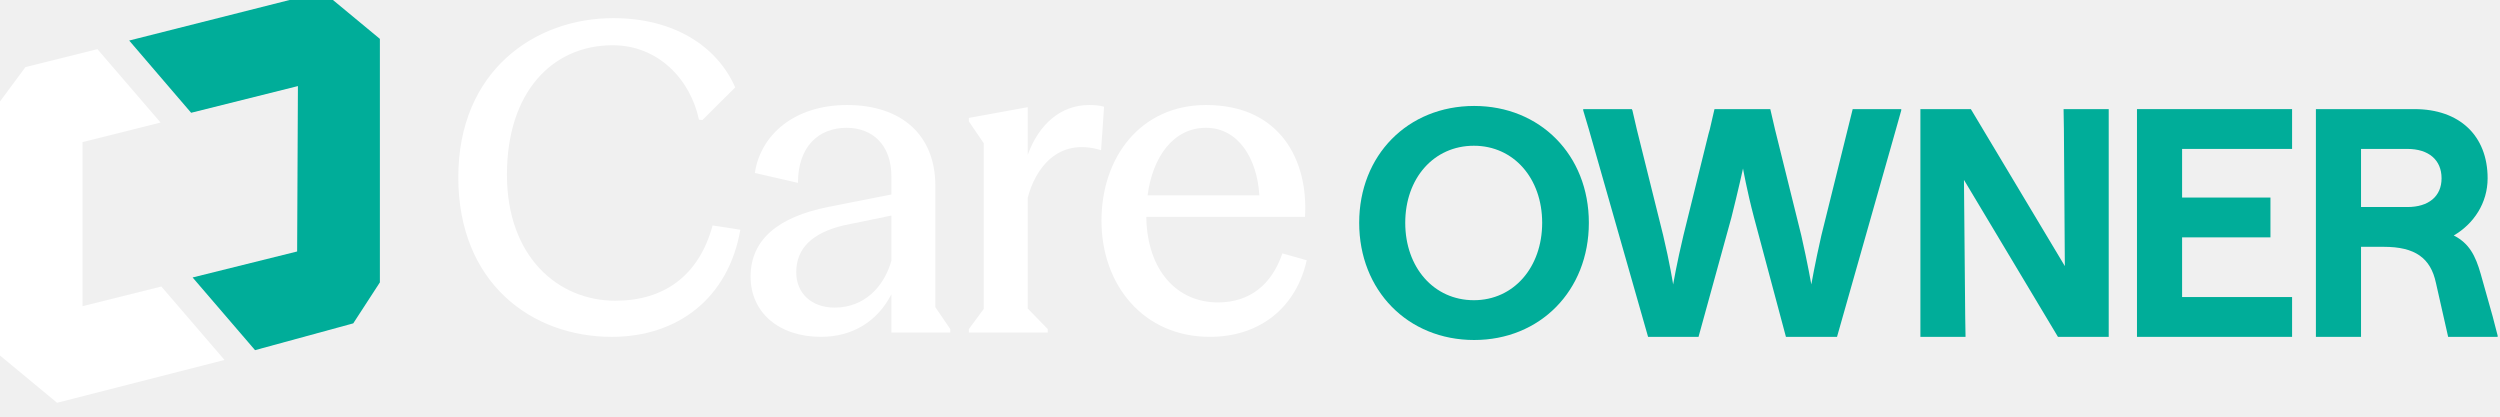
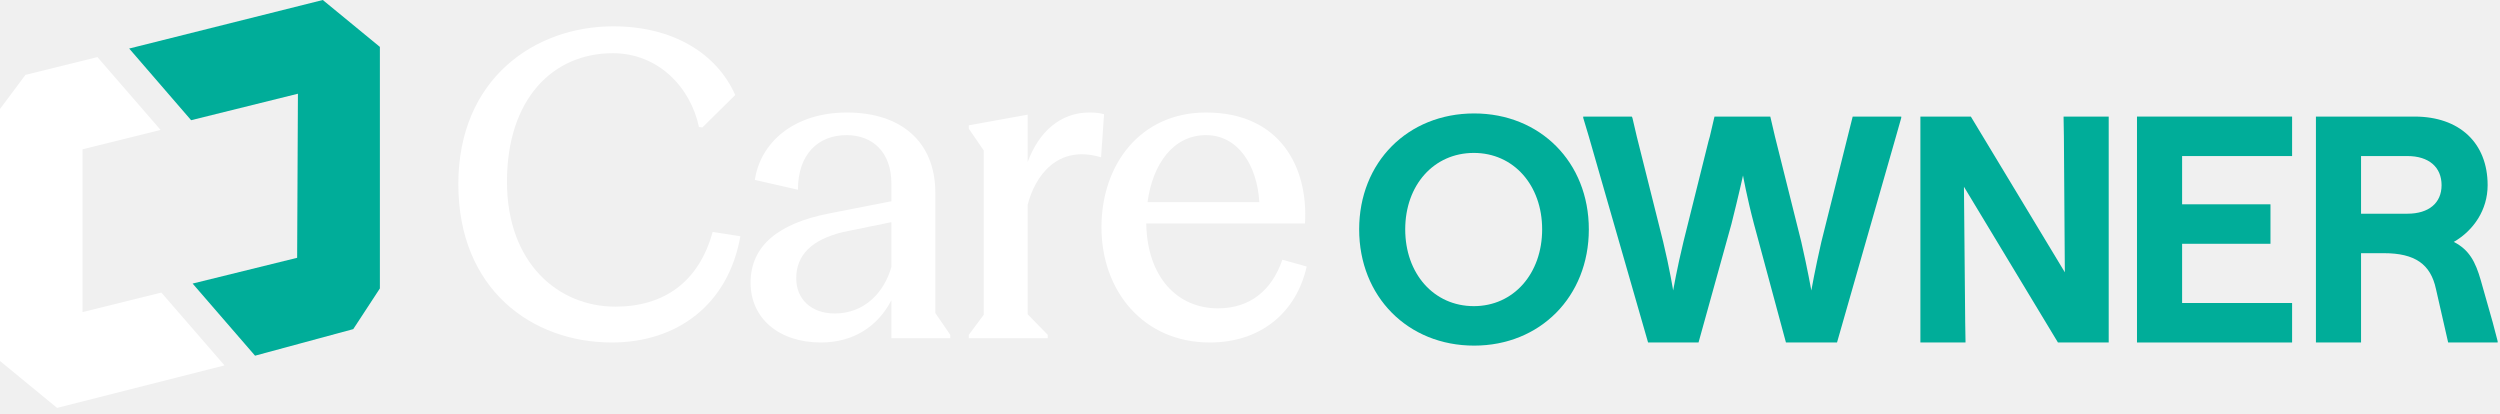
- <svg xmlns="http://www.w3.org/2000/svg" width="144" height="24" viewBox="0 0 144 24" fill="none">
-   <g clip-path="url(#clip0_90_162)">
-     <path d="M66.026 12.49C66.075 15.612 67.82 17.42 70.155 17.42C71.973 17.42 73.251 16.404 73.865 14.596L75.266 14.992C74.677 17.643 72.637 19.402 69.688 19.402C65.854 19.402 63.445 16.404 63.445 12.713C63.445 9.046 65.706 6.049 69.466 6.049C73.767 6.049 75.365 9.269 75.168 12.49H66.026ZM69.466 7.362C67.574 7.362 66.394 9.046 66.1 11.251H72.538C72.416 9.146 71.334 7.362 69.466 7.362Z" fill="white" />
-     <path d="M55.805 19.154V18.956L56.665 17.792V8.254L55.805 6.99V6.792L59.196 6.173V8.923C59.835 7.164 61.089 6.049 62.735 6.049C63.055 6.049 63.349 6.074 63.595 6.148L63.423 8.65C60.892 7.882 59.614 9.765 59.196 11.4V17.767L60.351 18.956V19.154H55.805Z" fill="white" />
-     <path d="M47.289 19.402C44.856 19.402 43.234 17.99 43.234 15.934C43.234 13.778 44.856 12.49 47.707 11.92L51.344 11.202V10.161C51.344 8.353 50.263 7.362 48.764 7.362C47.142 7.362 45.962 8.452 45.962 10.533L43.48 9.963C43.8 7.783 45.741 6.049 48.789 6.049C51.885 6.049 53.876 7.733 53.876 10.706V17.693L54.736 18.956V19.154H51.344V16.95C50.558 18.485 49.133 19.402 47.289 19.402ZM51.344 15.017V12.416L48.567 12.986C46.773 13.431 45.864 14.299 45.864 15.686C45.864 16.875 46.724 17.718 48.076 17.718C49.796 17.718 50.927 16.503 51.344 15.017Z" fill="white" />
-     <path d="M35.246 19.403C30.625 19.403 26.398 16.306 26.398 10.211C26.398 4.067 30.822 1.045 35.319 1.045C38.785 1.045 41.291 2.63 42.348 5.034L40.456 6.916L40.259 6.892C39.768 4.563 37.9 2.606 35.295 2.606C31.83 2.606 29.2 5.281 29.2 10.063C29.2 14.795 32.149 17.322 35.442 17.322C38.244 17.322 40.259 15.885 41.046 12.986L42.643 13.234C41.955 17.198 39.006 19.403 35.246 19.403Z" fill="white" />
-     <path d="M133.396 19.403V6.285H139.082C141.662 6.285 143.287 7.813 143.287 10.27C143.287 11.689 142.493 12.889 141.338 13.563C142.222 14.017 142.583 14.709 142.89 15.782L143.576 18.22L143.864 19.33V19.403H141.013L140.309 16.292C140.002 14.854 139.1 14.217 137.313 14.217H135.995V19.403H133.396ZM135.995 11.925H138.667C139.894 11.925 140.634 11.307 140.634 10.27C140.634 9.214 139.894 8.578 138.667 8.578H135.995V11.925Z" fill="#00AD99" />
-     <path d="M123.09 19.403V6.285H132.024V8.578H125.689V11.379H130.778V13.672H125.689V17.11H132.024V19.403H123.09Z" fill="#00AD99" />
-     <path d="M118.538 19.403L113.124 10.361L113.196 18.238L113.214 19.33V19.403H110.615V6.285H113.521L118.935 15.327L118.881 7.45L118.863 6.358V6.285H121.462V19.403H118.538Z" fill="#00AD99" />
-     <path d="M94.929 19.403L91.518 7.45L91.193 6.358V6.285H93.991L94.027 6.358L94.28 7.45L95.796 13.544C96.175 15.127 96.373 16.383 96.373 16.383C96.373 16.383 96.59 15.127 96.969 13.544L98.413 7.704L98.485 7.45L98.737 6.358L98.755 6.285H101.968L101.986 6.358L102.239 7.45L103.755 13.563C104.116 15.145 104.332 16.383 104.332 16.383C104.332 16.383 104.549 15.145 104.91 13.563L106.715 6.285H109.512V6.358L109.205 7.45L105.812 19.403H102.87L101.03 12.525C100.614 10.943 100.398 9.706 100.398 9.706C100.398 9.706 100.127 10.943 99.73 12.525L97.835 19.403H94.929Z" fill="#00AD99" />
-     <path d="M84.913 19.584C81.087 19.584 78.289 16.728 78.289 12.834C78.289 8.941 81.087 6.103 84.913 6.103C88.703 6.103 91.518 8.923 91.518 12.834C91.518 16.746 88.703 19.584 84.913 19.584ZM84.895 17.292C87.187 17.292 88.829 15.399 88.829 12.834C88.829 10.269 87.187 8.395 84.895 8.395C82.585 8.395 80.942 10.269 80.942 12.834C80.942 15.399 82.585 17.292 84.895 17.292Z" fill="#00AD99" />
-     <path d="M17.16 4.958L17.115 14.485L11.094 15.982L14.691 20.169L20.347 18.626L21.881 16.265V2.239L18.593 -0.484L7.441 2.335L11.009 6.496L17.16 4.958Z" fill="#00AD99" />
-     <path d="M4.753 17.637V8.184L9.249 7.059L5.612 2.831L1.466 3.864L0 5.844V20.477L3.288 23.2L12.931 20.733L9.294 16.504L4.753 17.637Z" fill="white" />
-   </g>
-   <defs>
-     <clipPath id="clip0_90_162">
-       <rect width="144" height="24" fill="white" />
-     </clipPath>
-   </defs>
+ <svg xmlns="http://www.w3.org/2000/svg" width="375" height="62" viewBox="0 0 375 62" fill="none">
+   <path d="M171.939 33.517C172.067 41.581 176.611 46.253 182.691 46.253C187.427 46.253 190.755 43.629 192.355 38.957L196.003 39.981C194.467 46.829 189.155 51.373 181.475 51.373C171.491 51.373 165.219 43.629 165.219 34.093C165.219 24.621 171.107 16.877 180.899 16.877C192.099 16.877 196.259 25.197 195.747 33.517H171.939ZM180.899 20.269C175.971 20.269 172.899 24.621 172.131 30.317H188.899C188.579 24.877 185.763 20.269 180.899 20.269Z" fill="white" />
+   <path d="M145.322 50.733V50.221L147.562 47.213V22.573L145.322 19.309V18.797L154.154 17.197V24.301C155.818 19.757 159.082 16.877 163.37 16.877C164.202 16.877 164.97 16.941 165.61 17.133L165.162 23.597C158.57 21.613 155.242 26.477 154.154 30.701V47.149L157.162 50.221V50.733H145.322Z" fill="white" />
+   <path d="M123.147 51.373C116.811 51.373 112.587 47.725 112.587 42.413C112.587 36.845 116.811 33.517 124.235 32.045L133.707 30.189V27.501C133.707 22.829 130.891 20.269 126.987 20.269C122.763 20.269 119.691 23.085 119.691 28.461L113.227 26.989C114.059 21.357 119.115 16.877 127.051 16.877C135.115 16.877 140.299 21.229 140.299 28.909V46.957L142.539 50.221V50.733H133.707V45.037C131.659 49.005 127.947 51.373 123.147 51.373ZM133.707 40.045V33.325L126.475 34.797C121.803 35.949 119.435 38.189 119.435 41.773C119.435 44.845 121.675 47.021 125.195 47.021C129.675 47.021 132.619 43.885 133.707 40.045Z" fill="white" />
+   <path d="M91.789 51.373C79.757 51.373 68.749 43.373 68.749 27.629C68.749 11.757 80.269 3.949 91.981 3.949C101.005 3.949 107.533 8.045 110.285 14.253L105.357 19.117L104.845 19.053C103.565 13.037 98.701 7.981 91.917 7.981C82.893 7.981 76.045 14.893 76.045 27.245C76.045 39.469 83.725 45.997 92.301 45.997C99.597 45.997 104.845 42.285 106.893 34.797L111.053 35.437C109.261 45.677 101.581 51.373 91.789 51.373Z" fill="white" />
+   <path d="M347.389 51.373V17.486H362.194C368.915 17.486 373.145 21.434 373.145 27.779C373.145 31.445 371.077 34.547 368.069 36.286C370.372 37.461 371.312 39.247 372.111 42.02L373.897 48.318L374.649 51.185V51.373H367.223L365.39 43.336C364.591 39.623 362.241 37.978 357.588 37.978H354.157V51.373H347.389ZM354.157 32.056H361.113C364.309 32.056 366.236 30.458 366.236 27.779C366.236 25.053 364.309 23.408 361.113 23.408H354.157V32.056Z" fill="#00AD99" />
+   <path d="M320.549 51.373V17.486H343.814V23.408H327.317V30.646H340.571V36.568H327.317V45.451H343.814V51.373H320.549Z" fill="#00AD99" />
+   <path d="M308.692 51.373L294.592 28.014L294.78 48.365L294.827 51.185V51.373H288.059V17.486H295.626L309.726 40.845L309.585 20.494L309.538 17.674V17.486H316.306V51.373H308.692Z" fill="#00AD99" />
+   <path d="M247.212 51.373L238.329 20.494L237.483 17.674V17.486H244.768L244.862 17.674L245.52 20.494L249.468 36.239C250.455 40.328 250.972 43.571 250.972 43.571C250.972 43.571 251.536 40.328 252.523 36.239L256.283 21.152L256.471 20.494L257.129 17.674L257.176 17.486H265.542L265.589 17.674L266.247 20.494L270.195 36.286C271.135 40.375 271.699 43.571 271.699 43.571C271.699 43.571 272.263 40.375 273.203 36.286L277.903 17.486H285.188V17.674L284.389 20.494L275.553 51.373H267.892L263.098 33.607C262.017 29.518 261.453 26.322 261.453 26.322C261.453 26.322 260.748 29.518 259.714 33.607L254.779 51.373H247.212Z" fill="#00AD99" />
+   <path d="M221.123 51.843C211.159 51.843 203.874 44.464 203.874 34.406C203.874 24.348 211.159 17.016 221.123 17.016C230.993 17.016 238.325 24.301 238.325 34.406C238.325 44.511 230.993 51.843 221.123 51.843ZM221.076 45.921C227.045 45.921 231.322 41.033 231.322 34.406C231.322 27.779 227.045 22.938 221.076 22.938C215.06 22.938 210.783 27.779 210.783 34.406C210.783 41.033 215.06 45.921 221.076 45.921Z" fill="#00AD99" />
+   <path d="M44.688 14.059L44.571 38.67L28.892 42.535L38.257 53.353L52.989 49.368L56.982 43.267V7.035L48.42 0L19.379 7.281L28.669 18.031L44.688 14.059Z" fill="#00AD99" />
+   <path d="M12.379 46.814V22.392L24.087 19.487L14.614 8.563L3.818 11.232L0 16.347V54.149L8.562 61.184L33.675 54.809L24.202 43.885L12.379 46.814Z" fill="white" />
</svg>
